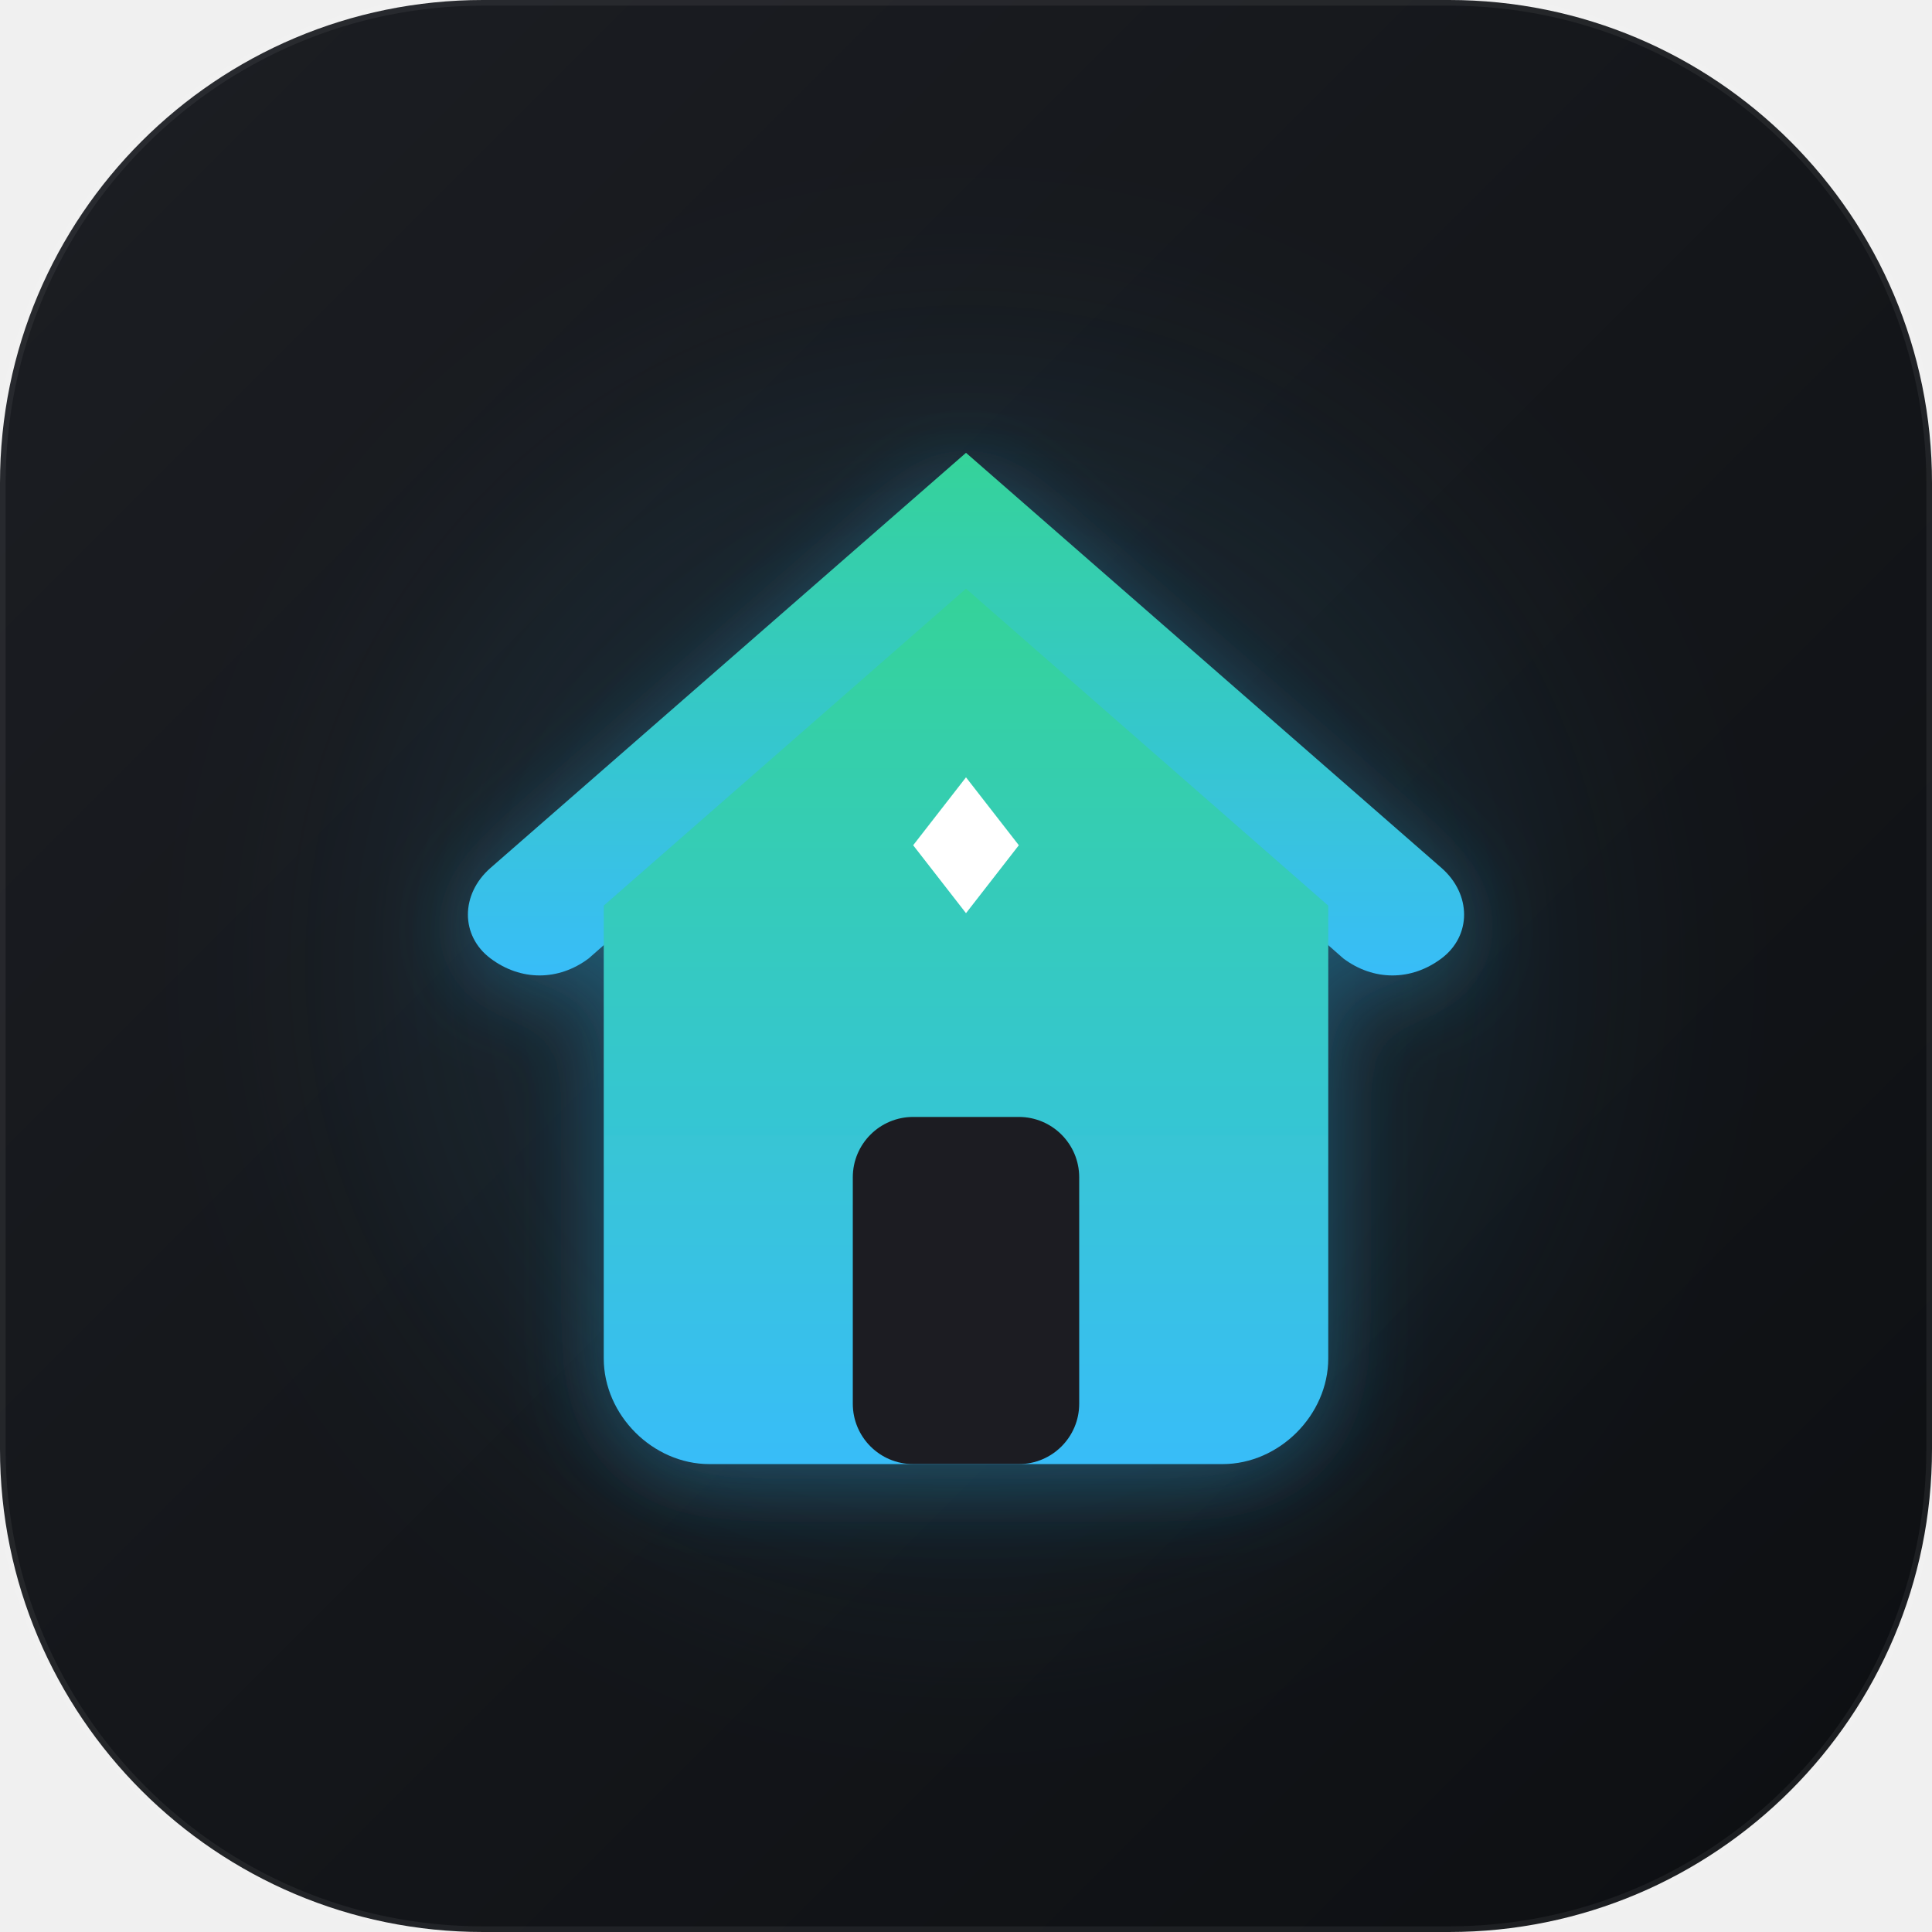
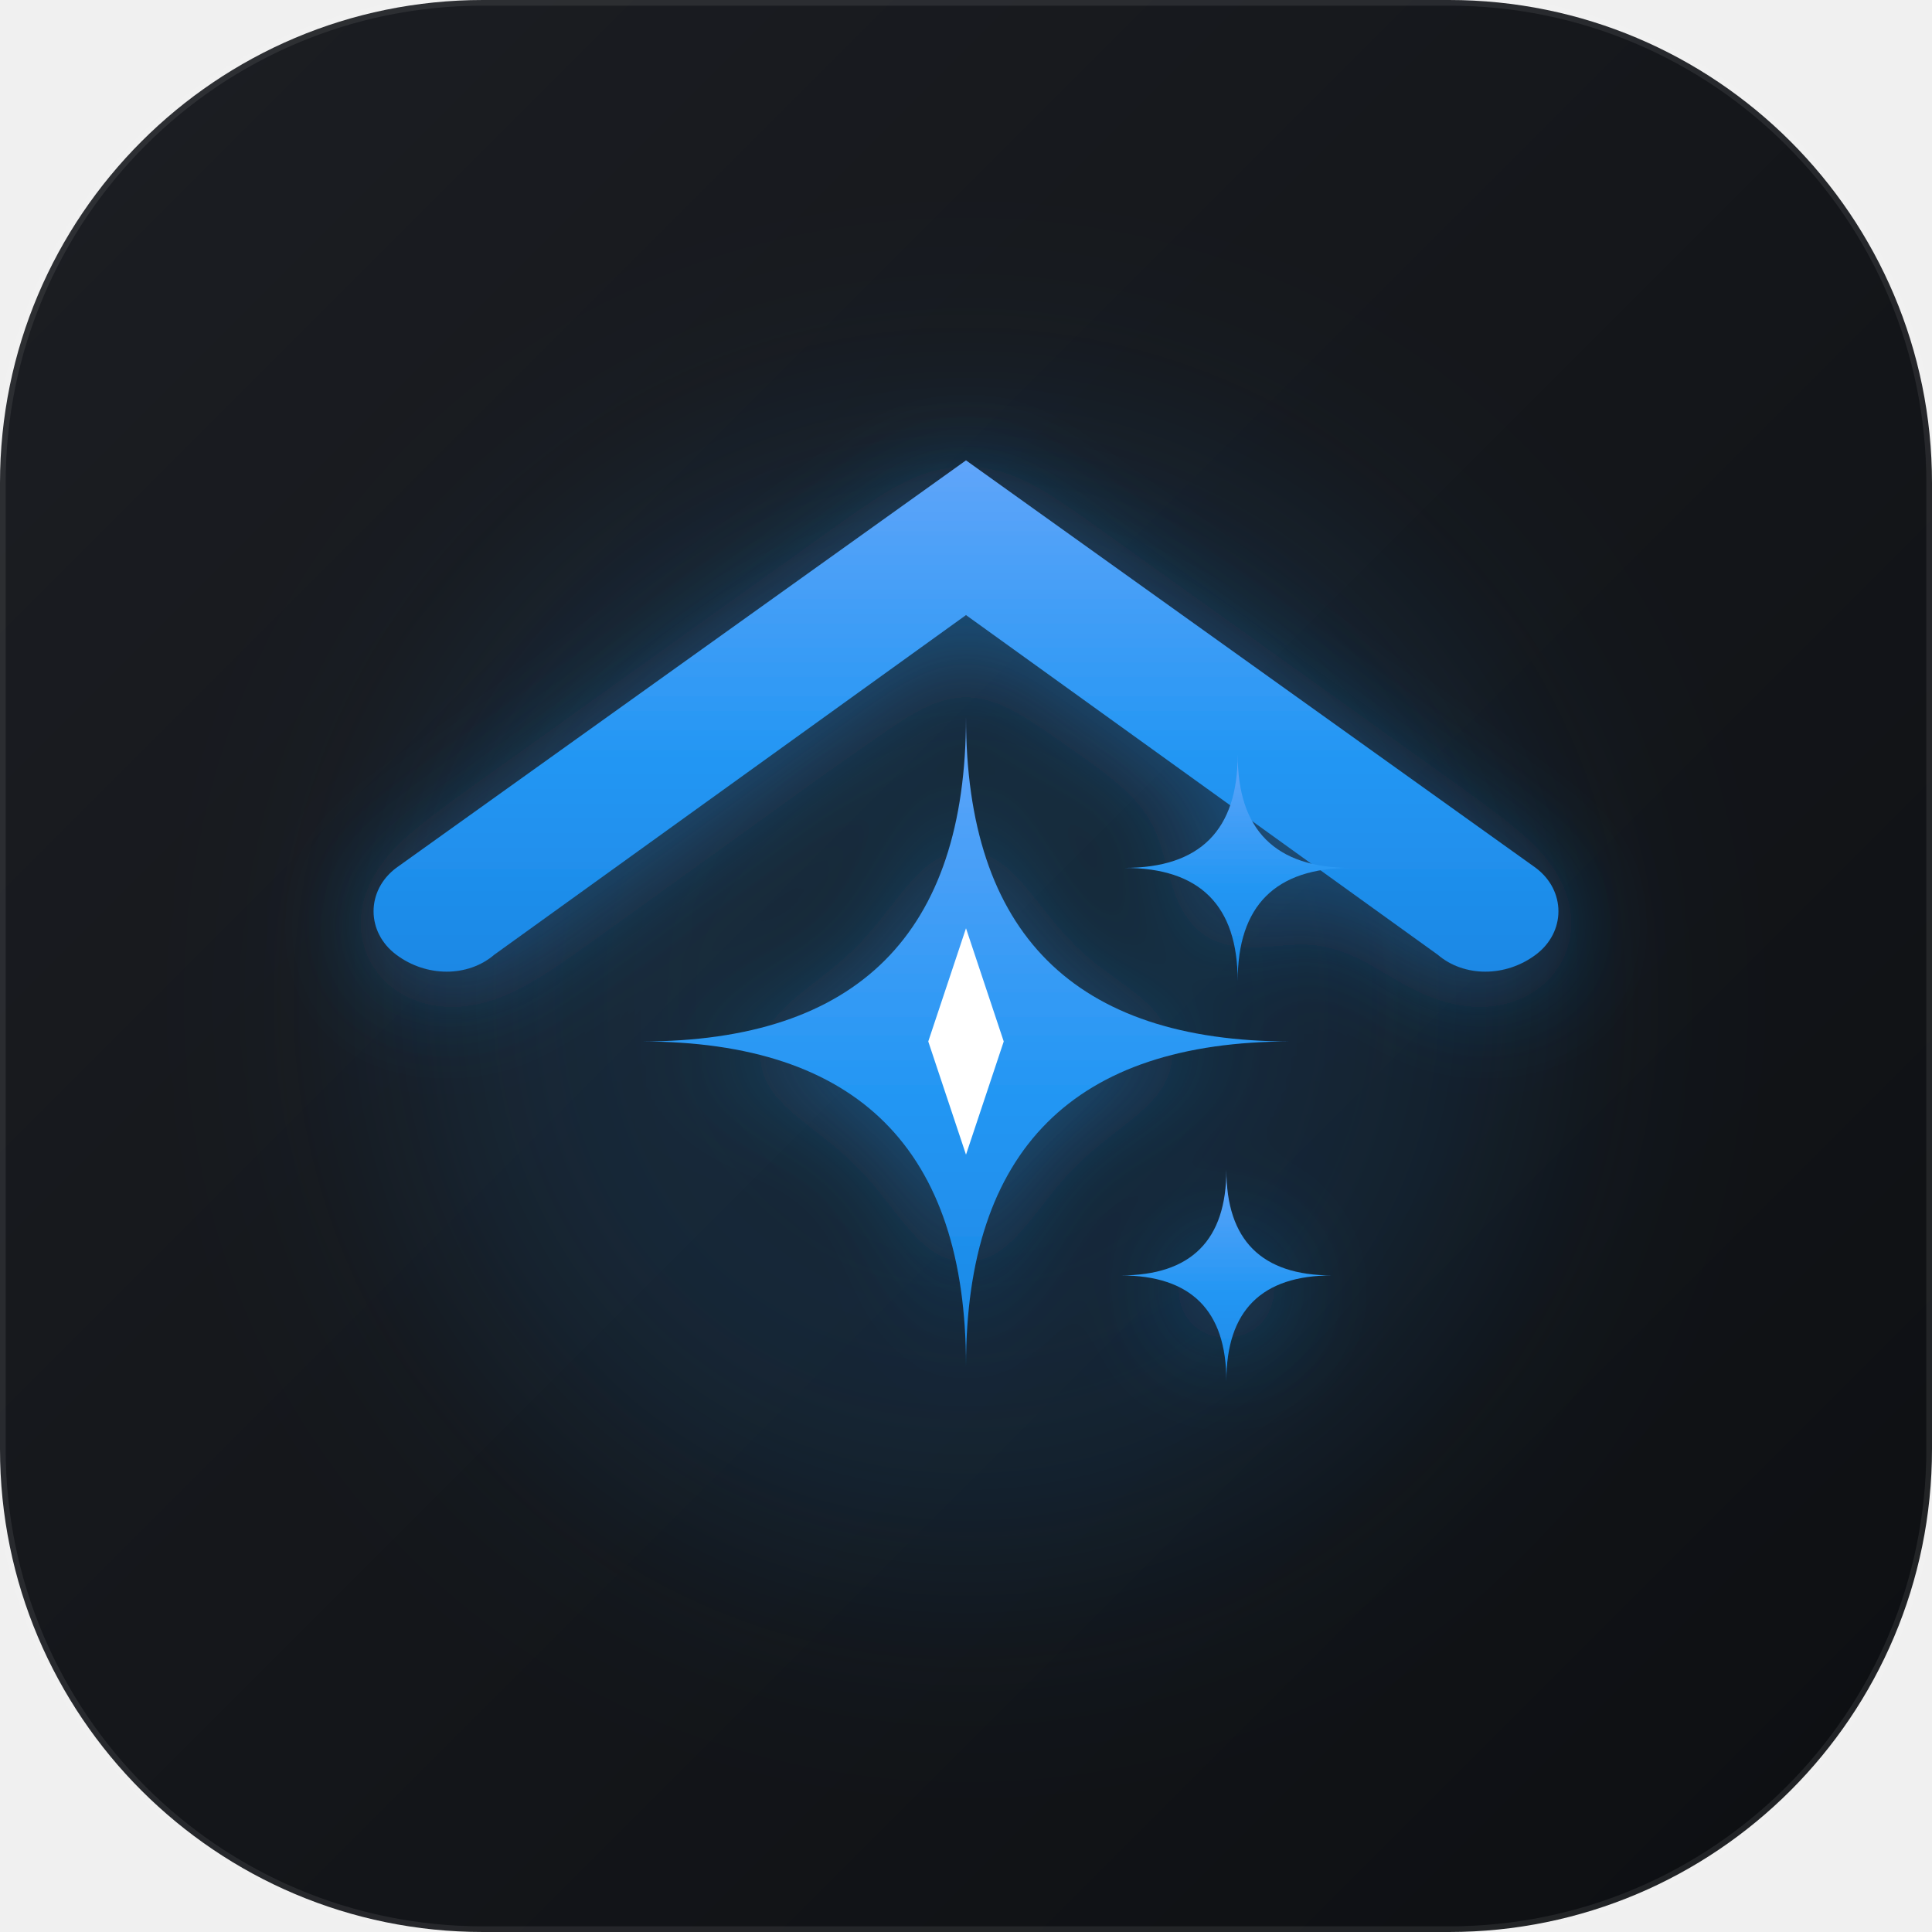
<svg xmlns="http://www.w3.org/2000/svg" viewBox="0 0 512 512" width="100%" height="100%">
  <defs>
    <linearGradient id="bgGrad" x1="0%" y1="0%" x2="100%" y2="100%">
      <stop offset="0%" stop-color="#1c1e23" />
      <stop offset="100%" stop-color="#0d0f12" />
    </linearGradient>
-     <linearGradient id="homeGrad" x1="0%" y1="0%" x2="0%" y2="100%">
-       <stop offset="0%" stop-color="#34d399" />
-       <stop offset="100%" stop-color="#38bdf8" />
+     <linearGradient id="novaBlue" x1="0%" y1="0%" x2="0%" y2="100%">
+       <stop offset="0%" stop-color="#60a5fa" />
+       <stop offset="60%" stop-color="#2196f3" />
+       <stop offset="100%" stop-color="#1e88e5" />
    </linearGradient>
-     <filter id="glow" x="-20%" y="-20%" width="140%" height="140%">
-       <feDropShadow dx="0" dy="4" stdDeviation="12" flood-color="#38bdf8" flood-opacity="0.35" />
+     <filter id="novaGlow" x="-20%" y="-20%" width="140%" height="140%">
+       <feDropShadow dx="0" dy="4" stdDeviation="14" flood-color="#2196f3" flood-opacity="0.4" />
    </filter>
  </defs>
-   <rect width="512" height="512" rx="128" fill="url(#bgGrad)" stroke="rgba(255,255,255,0.06)" stroke-width="3" />
-   <circle cx="256" cy="256" r="160" fill="#38bdf8" opacity="0.08" filter="blur(30px)" />
-   <g filter="url(#glow)">
-     <path d="M 256 120 L 130 230 C 122 237 122 248 130 254 C 138 260 148 260 156 254 L 256 166 L 356 254 C 364 260 374 260 382 254 C 390 248 390 237 382 230 Z" fill="url(#homeGrad)" />
-     <path d="M 160 240 L 160 360 C 160 375 173 388 188 388 L 324 388 C 339 388 352 375 352 360 L 352 240 L 256 156 Z" fill="url(#homeGrad)" />
-     <rect x="226" y="296" width="60" height="92" rx="16" fill="#1c1e23" />
-     <polygon points="256,206 270,224 256,242 242,224" fill="#ffffff" />
+   <rect width="512" height="512" rx="128" fill="url(#bgGrad)" stroke="rgba(255,255,255,0.08)" stroke-width="3" />
+   <circle cx="256" cy="265" r="150" fill="#2196f3" opacity="0.14" filter="blur(32px)" />
+   <g filter="url(#novaGlow)">
+     <path d="M 256 122 L 105 230 C 97 236 97 247 105 253 C 113 259 124 259 131 253 L 256 163 L 381 253 C 388 259 399 259 407 253 C 415 247 415 236 407 230 Z" fill="url(#novaBlue)" />
+     <path d="M 256 190 Q 256 276 342 276 Q 256 276 256 362 Q 256 276 170 276 Q 256 276 256 190 Z" fill="url(#novaBlue)" />
+     <polygon points="256,246 266,276 256,306 246,276" fill="#ffffff" />
+     <path d="M 328 200 Q 328 230 358 230 Q 328 230 328 260 Q 328 230 298 230 Q 328 230 328 200 Z" fill="url(#novaBlue)" />
+     <path d="M 325 310 Q 325 338 353 338 Q 325 338 325 366 Q 325 338 297 338 Q 325 338 325 310 Z" fill="url(#novaBlue)" />
  </g>
</svg>
